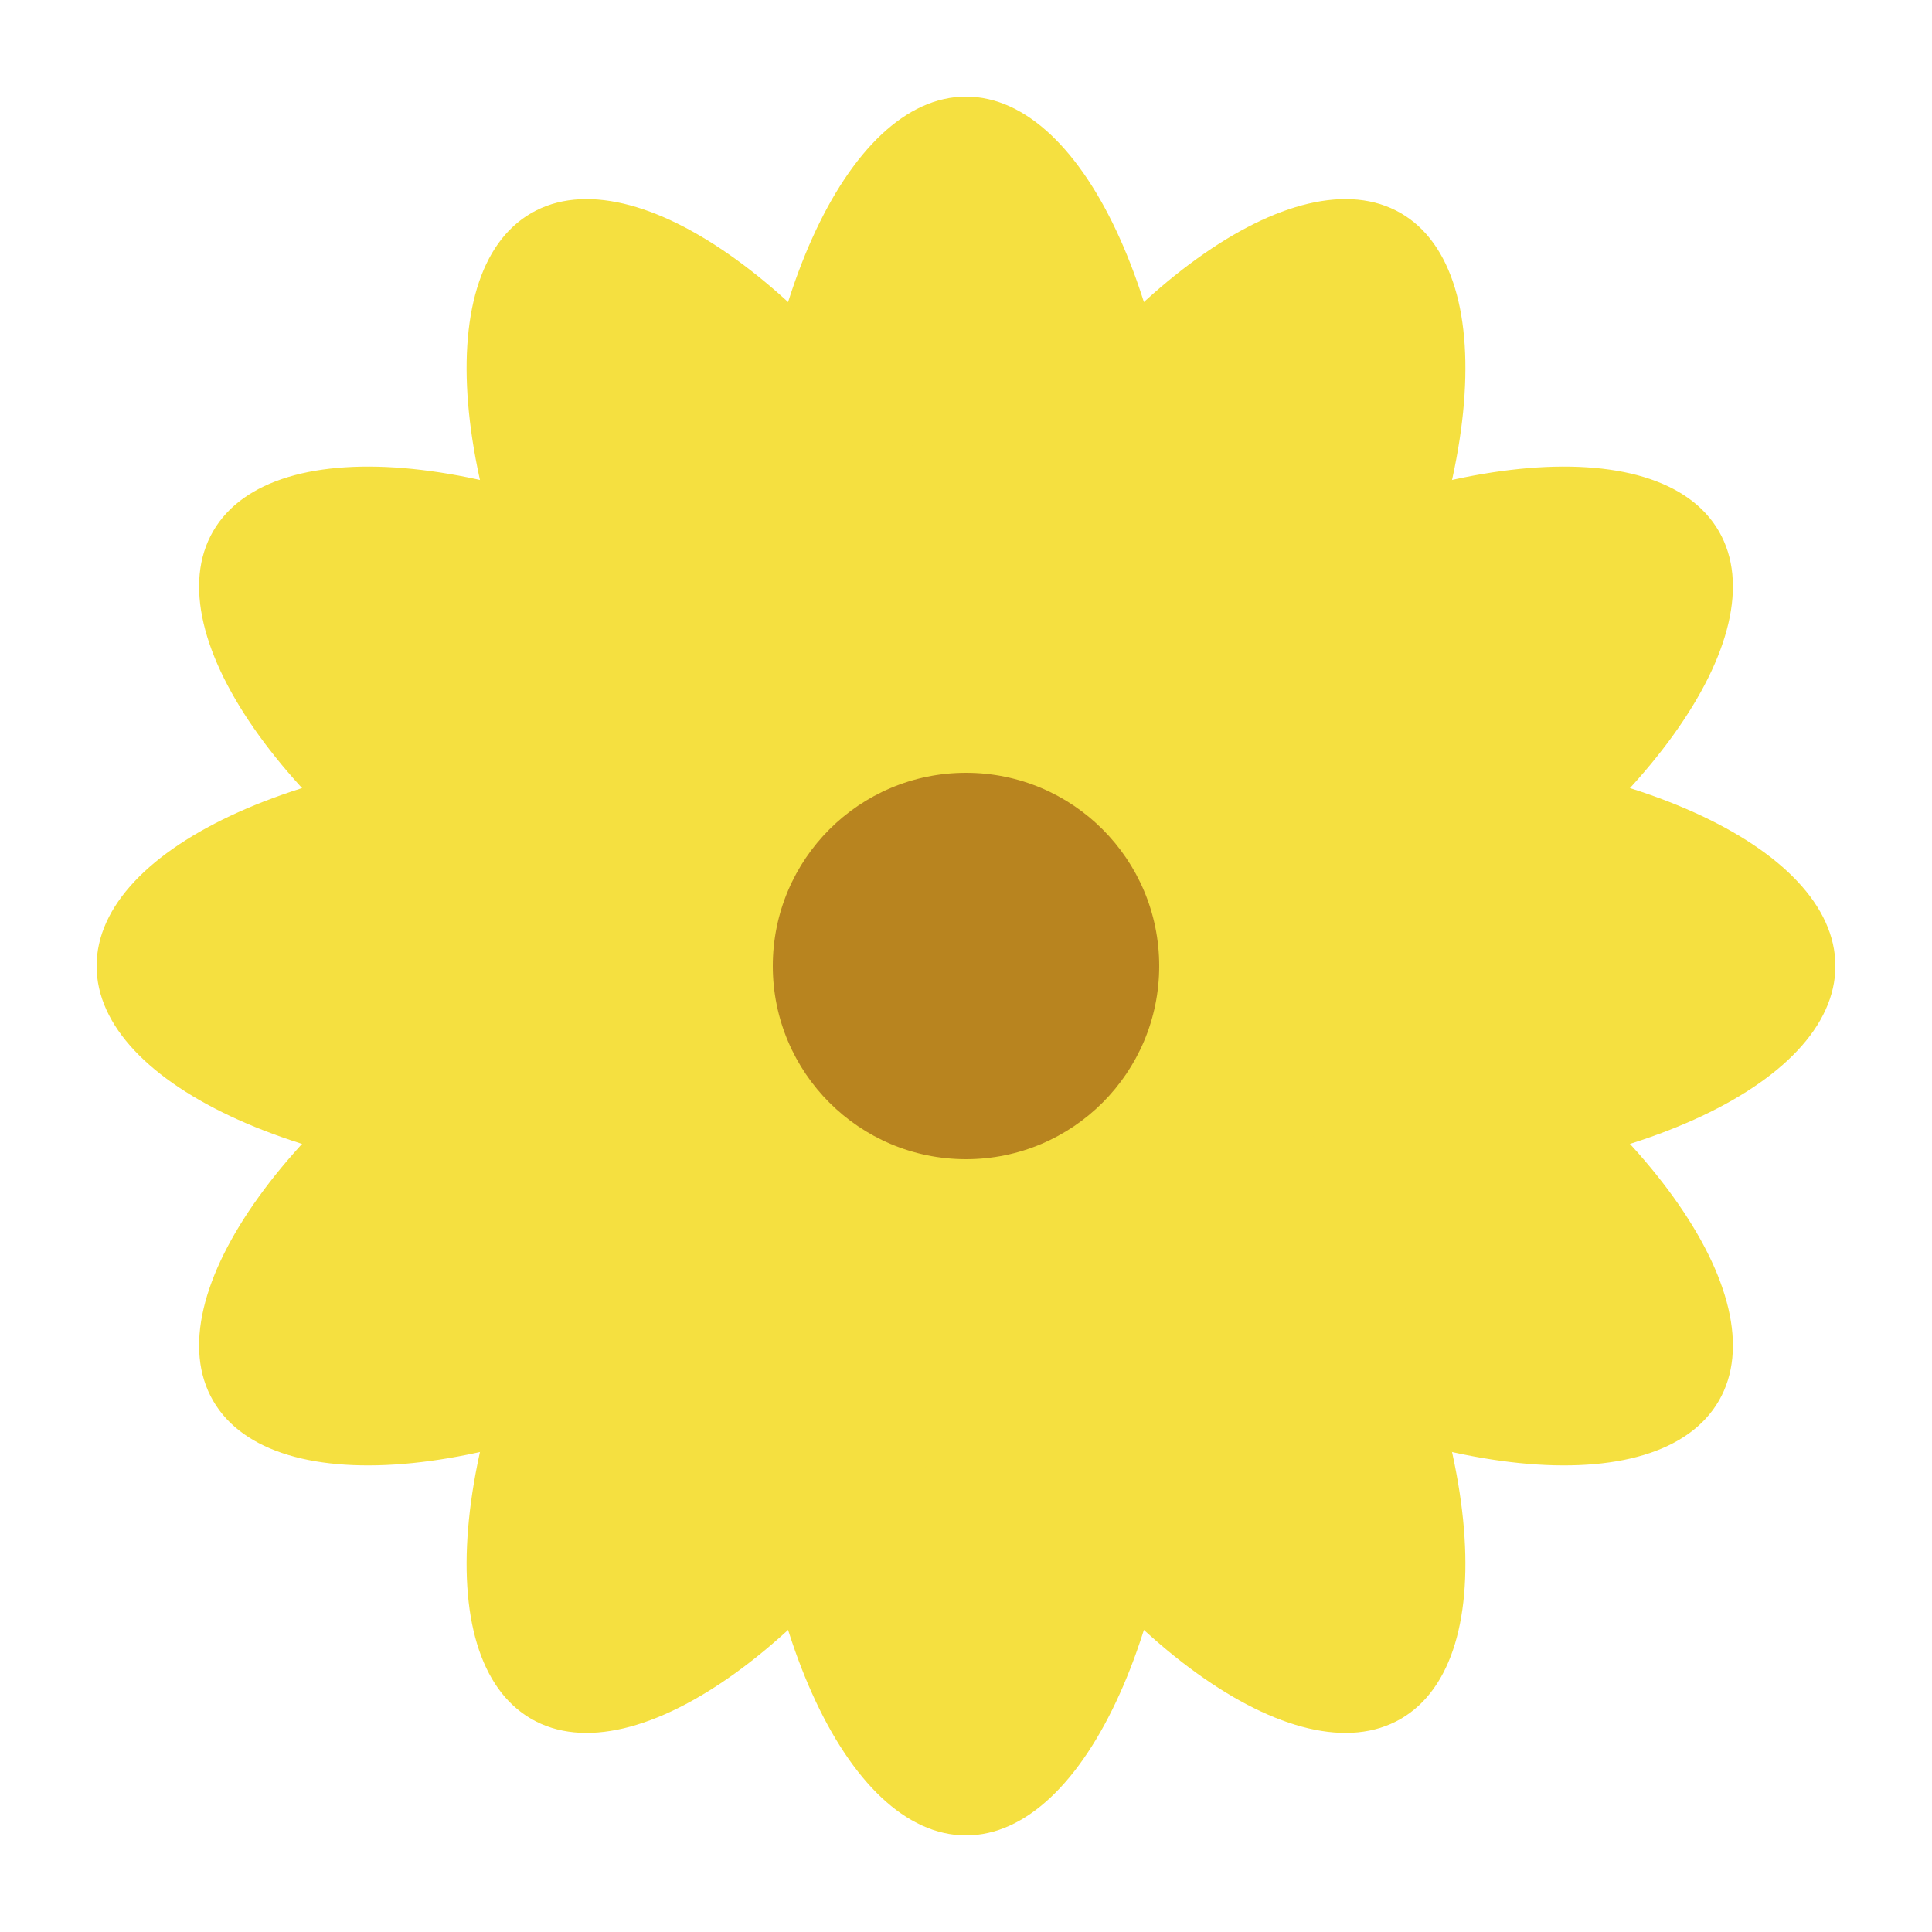
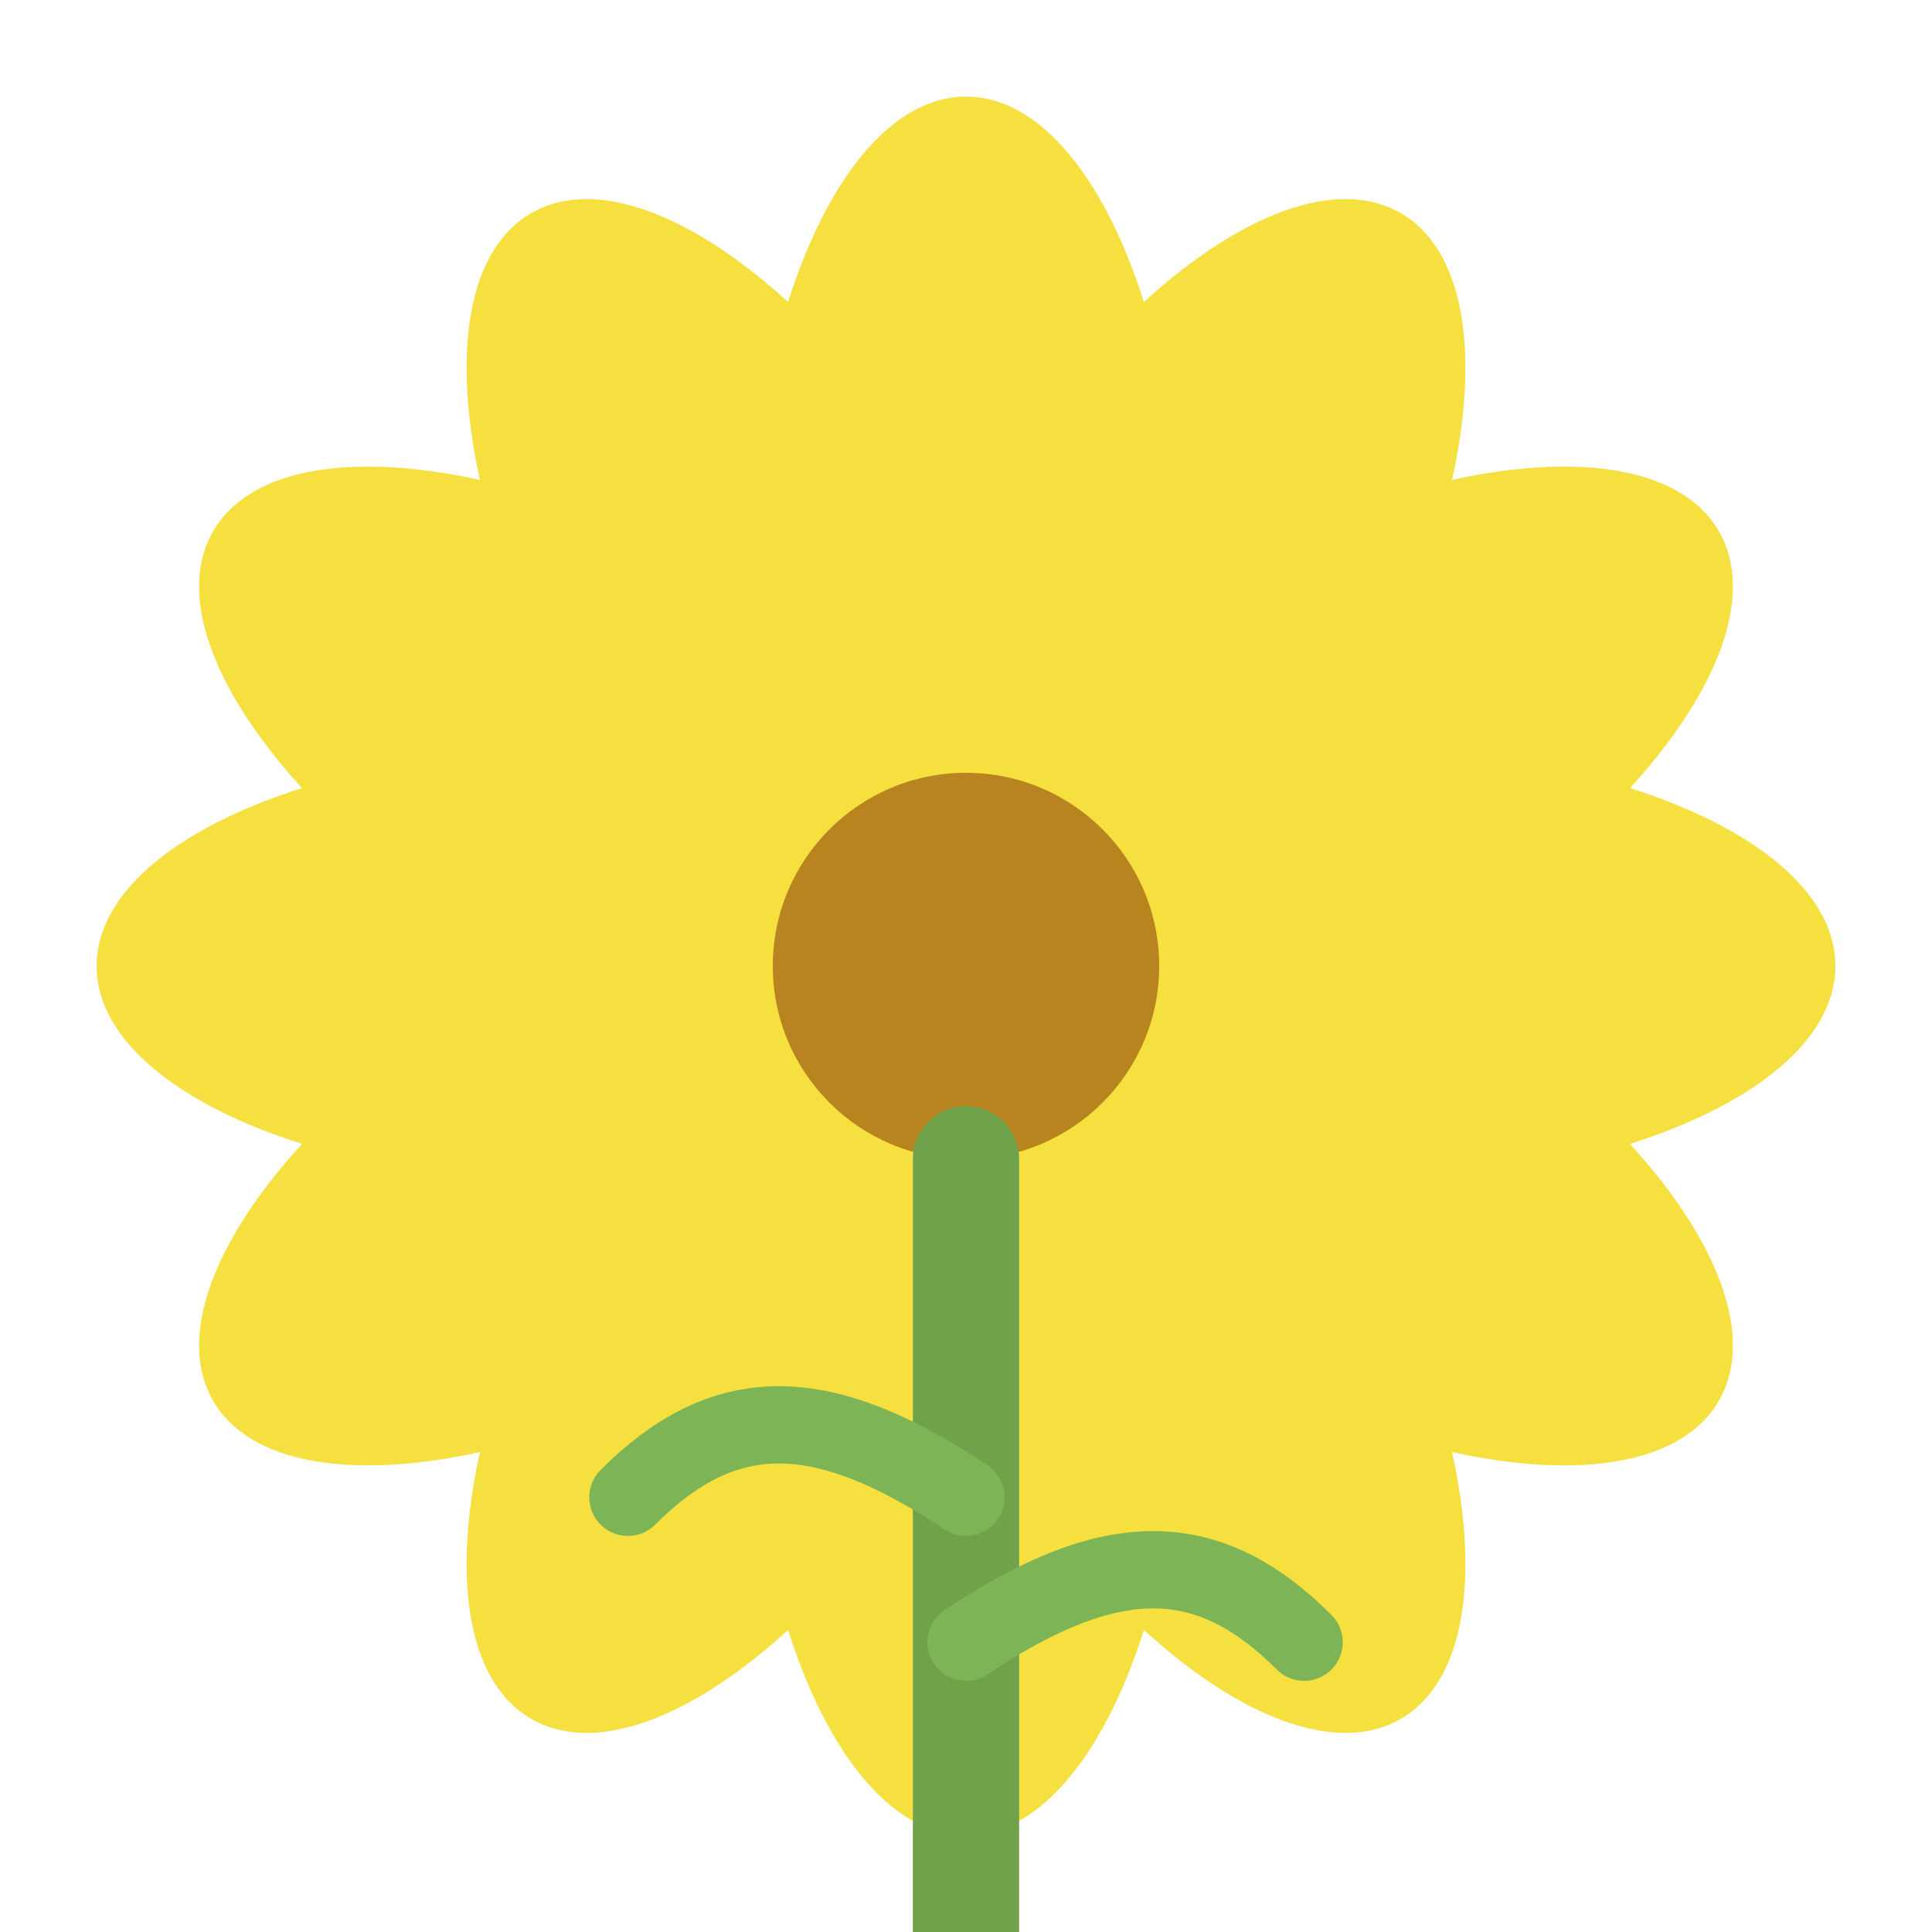
<svg xmlns="http://www.w3.org/2000/svg" width="40" height="40" viewBox="-20 -20 40 40">
  <g>
    <ellipse cx="0" cy="-8" rx="4.5" ry="10" fill="#f5e040" />
    <ellipse cx="0" cy="-8" rx="4.5" ry="10" fill="#f5e040" transform="rotate(30)" />
    <ellipse cx="0" cy="-8" rx="4.5" ry="10" fill="#f5e040" transform="rotate(60)" />
    <ellipse cx="0" cy="-8" rx="4.5" ry="10" fill="#f5e040" transform="rotate(90)" />
    <ellipse cx="0" cy="-8" rx="4.5" ry="10" fill="#f5e040" transform="rotate(120)" />
    <ellipse cx="0" cy="-8" rx="4.5" ry="10" fill="#f5e040" transform="rotate(150)" />
    <ellipse cx="0" cy="-8" rx="4.5" ry="10" fill="#f5e040" transform="rotate(180)" />
    <ellipse cx="0" cy="-8" rx="4.5" ry="10" fill="#f5e040" transform="rotate(210)" />
    <ellipse cx="0" cy="-8" rx="4.5" ry="10" fill="#f5e040" transform="rotate(240)" />
    <ellipse cx="0" cy="-8" rx="4.5" ry="10" fill="#f5e040" transform="rotate(270)" />
    <ellipse cx="0" cy="-8" rx="4.5" ry="10" fill="#f5e040" transform="rotate(300)" />
    <ellipse cx="0" cy="-8" rx="4.5" ry="10" fill="#f5e040" transform="rotate(330)" />
  </g>
  <circle cx="0" cy="0" r="4" fill="#b8841f" />
+   <path d="M0 4 L0 20" stroke="#6fa24a" stroke-width="2.2" stroke-linecap="round" />
+   <path d="M0 11 C-3 9 -5 9 -7 11" stroke="#7db455" stroke-width="1.6" stroke-linecap="round" fill="none" />
+   <path d="M0 14 C3 12 5 12 7 14" stroke="#7db455" stroke-width="1.6" stroke-linecap="round" fill="none" />
</svg>
